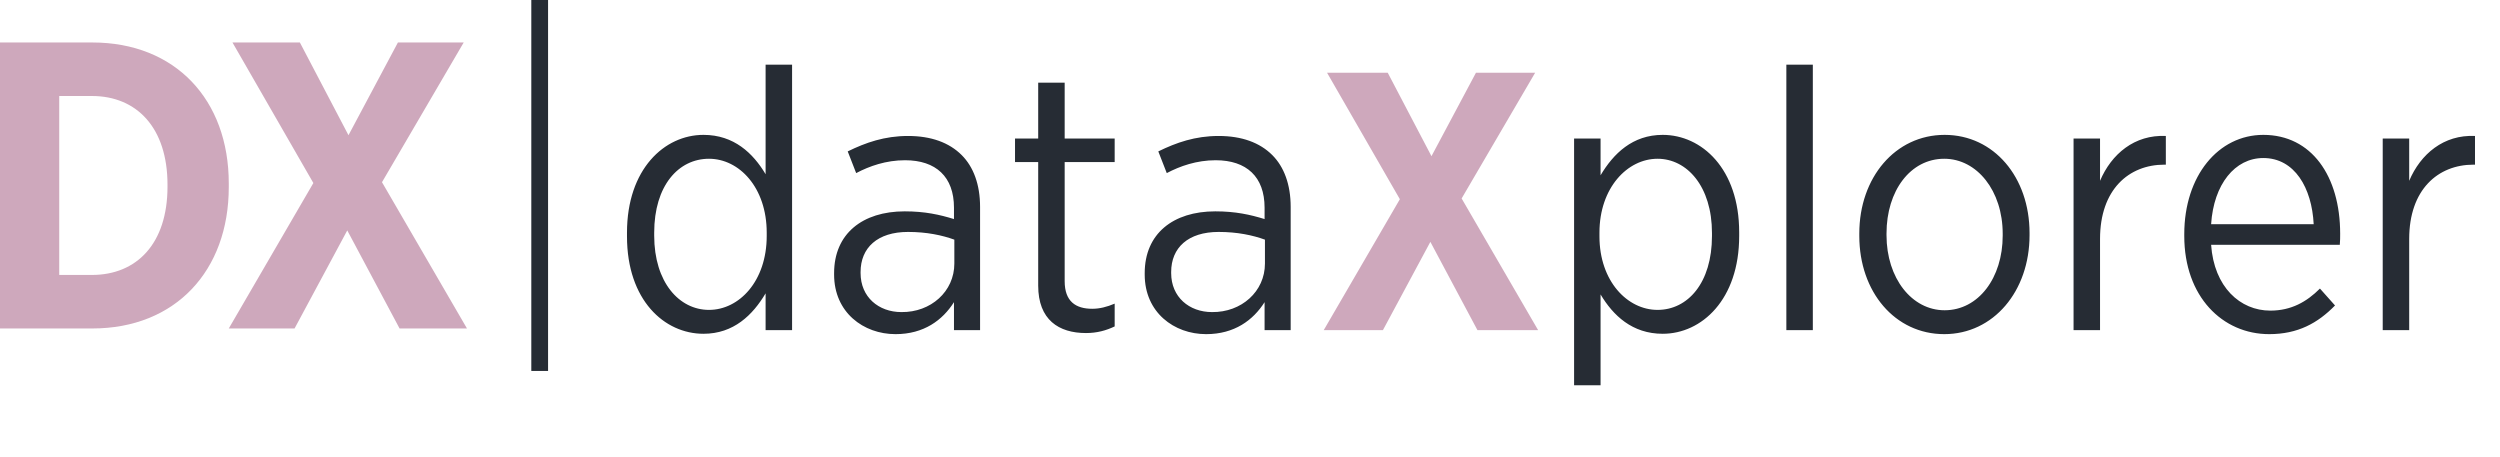
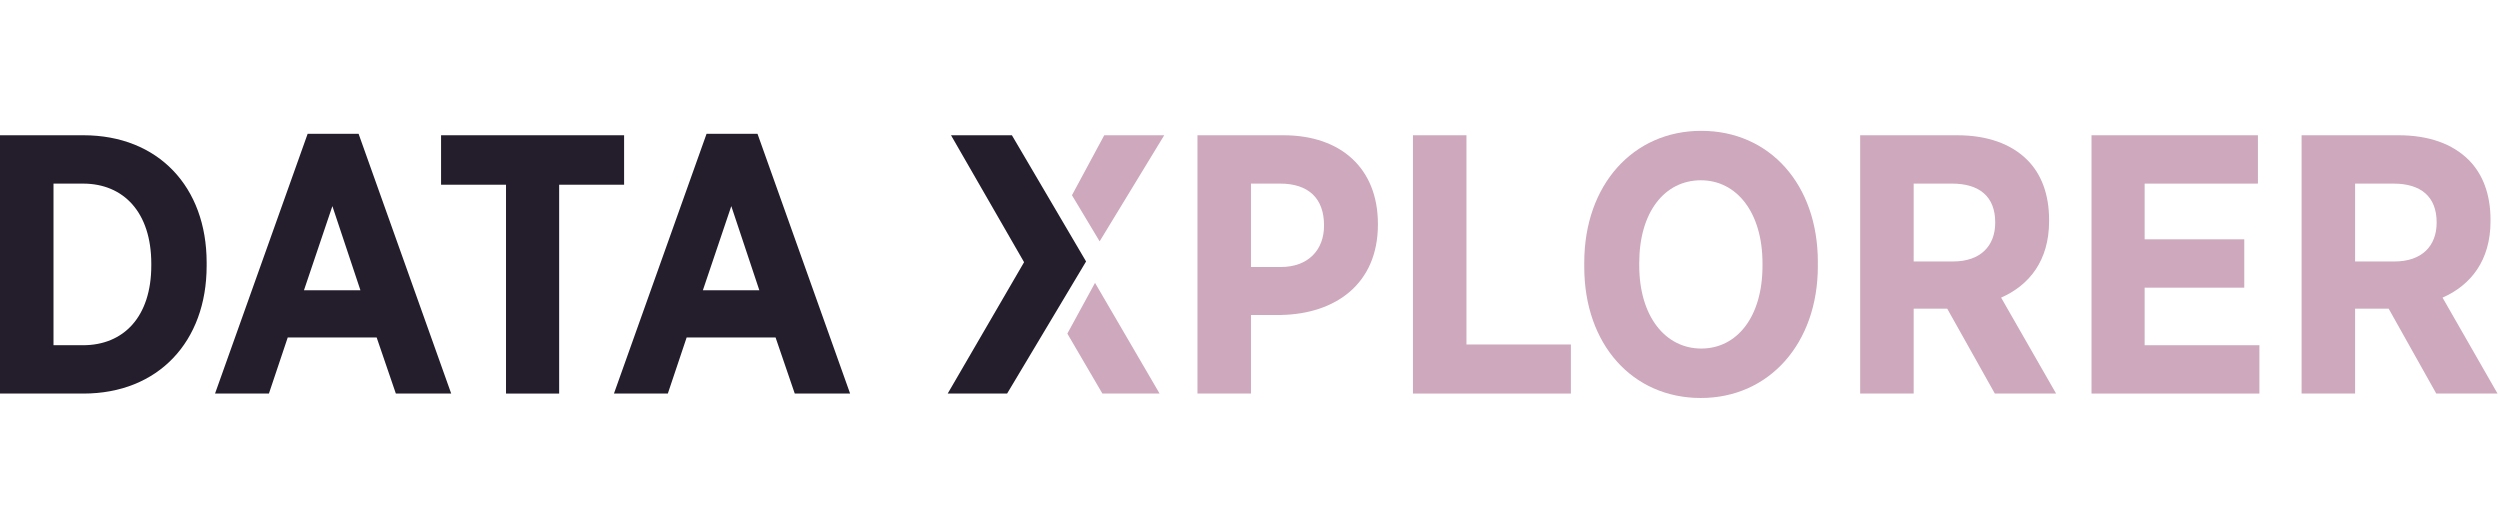
- <svg xmlns="http://www.w3.org/2000/svg" width="137" height="25" viewBox="0 0 137 25" fill="none">
-   <path d="M0 18H5.06C9.605 18 12.537 14.843 12.537 10.254V10.052C12.537 5.462 9.605 2.328 5.06 2.328H0V18ZM5.037 5.261C7.5 5.261 9.179 7.007 9.179 10.119V10.231C9.179 13.343 7.5 15.067 5.037 15.067H3.246V5.261H5.037Z" fill="#CEA8BC" />
-   <path d="M21.806 2.328L19.097 7.41L16.433 2.328H12.739L17.172 10.03L12.537 18H16.142L19.03 12.627L21.896 18H25.59L20.933 9.985L25.411 2.328H21.806Z" fill="#CEA8BC" />
-   <path d="M38.55 18.291C36.414 18.291 34.359 16.458 34.359 12.952V12.75C34.359 9.264 36.414 7.391 38.55 7.391C40.223 7.391 41.27 8.398 41.955 9.547V3.542H43.406V18.09H41.955V16.075C41.25 17.264 40.203 18.291 38.55 18.291ZM38.852 16.982C40.505 16.982 42.016 15.41 42.016 12.932V12.75C42.016 10.272 40.505 8.7 38.852 8.7C37.18 8.7 35.85 10.171 35.85 12.75V12.912C35.85 15.47 37.22 16.982 38.852 16.982ZM49.074 18.311C47.321 18.311 45.709 17.123 45.709 15.047V14.967C45.709 12.811 47.261 11.582 49.578 11.582C50.686 11.582 51.492 11.763 52.278 12.005V11.38C52.278 9.688 51.29 8.781 49.598 8.781C48.55 8.781 47.643 9.103 46.918 9.486L46.455 8.297C47.442 7.814 48.469 7.451 49.759 7.451C51.029 7.451 52.016 7.814 52.701 8.499C53.346 9.144 53.708 10.111 53.708 11.34V18.09H52.278V16.558C51.653 17.546 50.626 18.311 49.074 18.311ZM49.396 17.102C51.008 17.123 52.298 15.974 52.298 14.443V13.133C51.633 12.891 50.787 12.71 49.759 12.71C48.087 12.71 47.16 13.576 47.16 14.906V14.967C47.16 16.276 48.147 17.102 49.396 17.102ZM59.512 18.251C58.021 18.251 56.893 17.526 56.893 15.652V8.882H55.623V7.592H56.893V4.529H58.344V7.592H61.084V8.882H58.344V15.41C58.344 16.518 58.948 16.921 59.855 16.921C60.258 16.921 60.661 16.82 61.084 16.639V17.888C60.62 18.11 60.117 18.251 59.512 18.251ZM66.095 18.311C64.342 18.311 62.73 17.123 62.73 15.047V14.967C62.73 12.811 64.281 11.582 66.598 11.582C67.707 11.582 68.513 11.763 69.299 12.005V11.38C69.299 9.688 68.311 8.781 66.619 8.781C65.571 8.781 64.664 9.103 63.939 9.486L63.475 8.297C64.463 7.814 65.49 7.451 66.78 7.451C68.049 7.451 69.037 7.814 69.722 8.499C70.366 9.144 70.729 10.111 70.729 11.34V18.09H69.299V16.558C68.674 17.546 67.646 18.311 66.095 18.311ZM66.417 17.102C68.029 17.123 69.319 15.974 69.319 14.443V13.133C68.654 12.891 67.807 12.71 66.78 12.71C65.107 12.71 64.18 13.576 64.18 14.906V14.967C64.18 16.276 65.168 17.102 66.417 17.102ZM86.26 21.112V7.592H87.711V9.607C88.416 8.418 89.464 7.391 91.116 7.391C93.252 7.391 95.307 9.244 95.307 12.73V12.932C95.307 16.417 93.252 18.291 91.116 18.291C89.444 18.291 88.396 17.284 87.711 16.135V21.112H86.26ZM90.834 16.982C92.486 16.982 93.816 15.511 93.816 12.932V12.77C93.816 10.211 92.446 8.7 90.834 8.7C89.182 8.7 87.65 10.292 87.65 12.75V12.952C87.65 15.41 89.182 16.982 90.834 16.982ZM97.892 18.09V3.542H99.343V18.09H97.892ZM106.545 18.311C103.845 18.311 101.89 15.994 101.89 12.932V12.791C101.89 9.728 103.865 7.391 106.565 7.391C109.265 7.391 111.219 9.708 111.219 12.77V12.891C111.219 15.954 109.245 18.311 106.545 18.311ZM106.565 17.002C108.418 17.002 109.748 15.229 109.748 12.912V12.811C109.748 10.453 108.338 8.7 106.545 8.7C104.691 8.7 103.381 10.453 103.381 12.791V12.891C103.381 15.249 104.771 17.002 106.565 17.002ZM113.631 18.09V7.592H115.082V9.909C115.706 8.438 116.976 7.37 118.688 7.451V9.023H118.608C116.653 9.023 115.082 10.393 115.082 13.093V18.09H113.631ZM124.352 18.311C121.793 18.311 119.698 16.256 119.698 12.932V12.831C119.698 9.627 121.572 7.391 124.03 7.391C126.67 7.391 128.241 9.647 128.241 12.811C128.241 12.952 128.241 13.234 128.221 13.415H121.169C121.33 15.732 122.761 17.022 124.413 17.022C125.561 17.022 126.408 16.538 127.133 15.813L127.959 16.74C127.012 17.707 125.924 18.311 124.352 18.311ZM121.169 12.287H126.79C126.69 10.292 125.743 8.66 124.03 8.66C122.478 8.66 121.31 10.091 121.169 12.287ZM130.573 18.09V7.592H132.024V9.909C132.648 8.438 133.918 7.37 135.63 7.451V9.023H135.55C133.595 9.023 132.024 10.393 132.024 13.093V18.09H130.573Z" fill="#262C34" />
-   <path d="M80.883 3.985H84.127L80.097 10.876L84.288 18.09H80.963L78.384 13.254L75.785 18.09H72.541L76.712 10.917L72.722 3.985H76.047L78.445 8.559L80.883 3.985Z" fill="#CEA8BC" />
-   <path d="M29.116 20.328H30.034V0H29.116V20.328Z" fill="#262C34" />
+ <svg xmlns="http://www.w3.org/2000/svg" width="137" height="29" viewBox="0 0 271 29" fill="none">
+   <path d="M119.2 11.98L126.2 0.48H122.2H119.7L116.2 6.98L119.2 11.98Z" fill="#CEA8BC" />
+   <path d="M115.7 21.98L119.5 28.48H123.2H125.7L118.7 16.48L115.7 21.98Z" fill="#CEA8BC" />
+   <path d="M0 28.48V0.48H9.04C17.16 0.48 22.4 6.08 22.4 14.28V14.64C22.4 22.84 17.16 28.48 9.04 28.48H0ZM9 5.72H5.8V23.24H9C13.4 23.24 16.4 20.16 16.4 14.6V14.4C16.4 8.84 13.4 5.72 9 5.72Z" fill="#231D2C" />
+   <path d="M23.31 28.48L33.35 0.32H38.87L48.91 28.48H42.91L40.83 22.4H31.19L29.15 28.48H23.31ZM32.95 17.28H39.07L36.03 8.16L32.95 17.28Z" fill="#231D2C" />
+   <path d="M54.852 28.48V5.84H47.812V0.48H67.652V5.84H60.612V28.48H54.852Z" fill="#231D2C" />
+   <path d="M66.552 28.48L76.592 0.32H82.112L92.152 28.48H86.152L84.072 22.4H74.432L72.392 28.48H66.552ZM76.192 17.28H82.312L79.272 8.16L76.192 17.28Z" fill="#231D2C" />
+   <path d="M117.73 14.16L109.17 28.48H102.73L111.01 14.24L103.09 0.48H109.69L117.73 14.16Z" fill="#231D2C" />
+   <path fill-rule="evenodd" clip-rule="evenodd" d="M129.805 28.48V0.48H139.125C145.405 0.48 149.365 4.12 149.365 10.08V10.16C149.365 16.6 144.765 19.84 138.885 19.96H135.605V28.48H129.805ZM138.845 14.76H135.605V5.72H138.765C141.845 5.72 143.525 7.32 143.525 10.24V10.28C143.525 12.88 141.845 14.76 138.845 14.76Z" fill="#CEA8BC" />
+   <path d="M153.164 28.48V0.48H158.964V23.16H170.284V28.48H153.164Z" fill="#CEA8BC" />
+   <path fill-rule="evenodd" clip-rule="evenodd" d="M184.374 28.96C176.934 28.96 171.734 23.12 171.734 14.76V14.28C171.734 5.88 177.014 0 184.414 0C191.854 0 197.054 5.84 197.054 14.2V14.68C197.054 23.04 191.774 28.96 184.374 28.96ZM191.054 14.64C191.054 20.16 188.294 23.6 184.414 23.6C180.534 23.6 177.694 20.12 177.694 14.6V14.32C177.694 8.8 180.454 5.36 184.374 5.36C188.254 5.36 191.054 8.84 191.054 14.36V14.64Z" fill="#CEA8BC" />
+   <path fill-rule="evenodd" clip-rule="evenodd" d="M201.641 28.48V0.48H212.161C215.401 0.48 218.001 1.4 219.761 3.16C221.281 4.68 222.121 6.88 222.121 9.64V9.8C222.121 14.04 220.001 16.72 216.921 18.08L222.881 28.48H216.241L211.081 19.28H207.441V28.48H201.641ZM211.721 14.16H207.441V5.72H211.601C214.561 5.72 216.281 7.12 216.281 9.92V9.96C216.281 12.48 214.681 14.16 211.721 14.16Z" fill="#CEA8BC" />
+   <path d="M226.719 28.48V0.48H244.759V5.72H232.479V11.76H243.279V17H232.479V23.24H244.919V28.48H226.719Z" fill="#CEA8BC" />
+   <path fill-rule="evenodd" clip-rule="evenodd" d="M249.492 28.48V0.48H260.012C263.252 0.48 265.852 1.4 267.612 3.16C269.132 4.68 269.972 6.88 269.972 9.64V9.8C269.972 14.04 267.852 16.72 264.772 18.08L270.732 28.48H264.092L258.932 19.28H255.292V28.48H249.492ZM259.572 14.16H255.292V5.72H259.452C262.412 5.72 264.132 7.12 264.132 9.92V9.96C264.132 12.48 262.532 14.16 259.572 14.16Z" fill="#CEA8BC" />
</svg>
